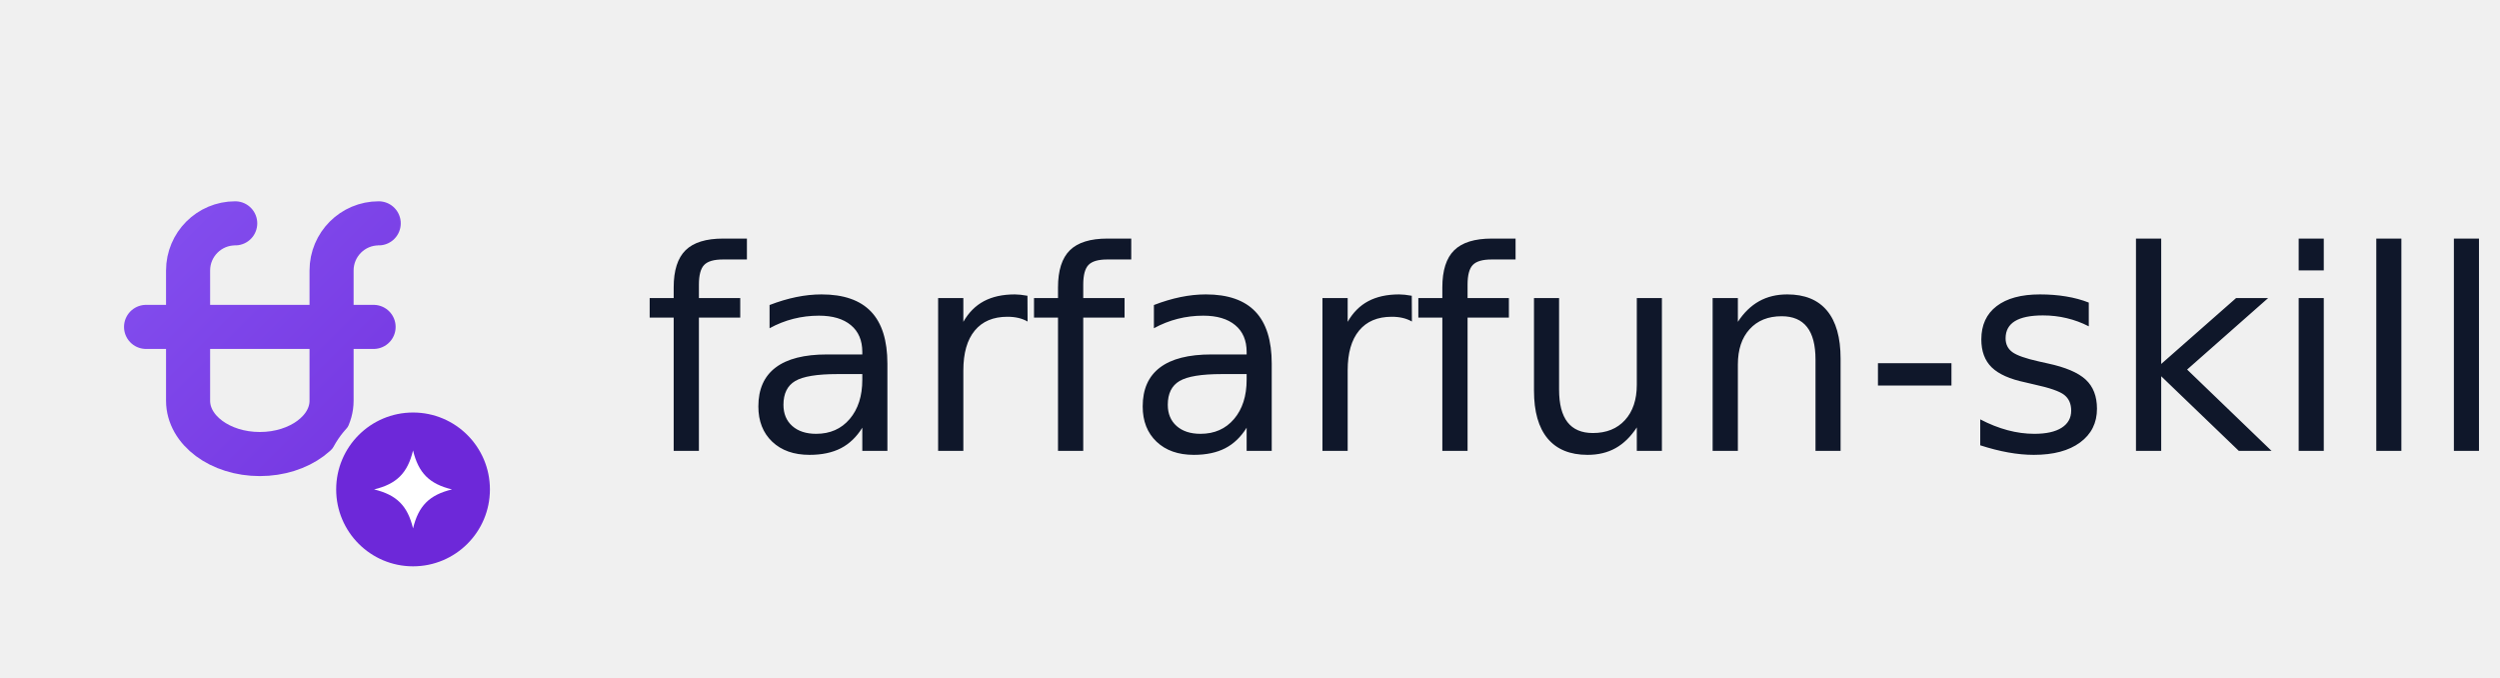
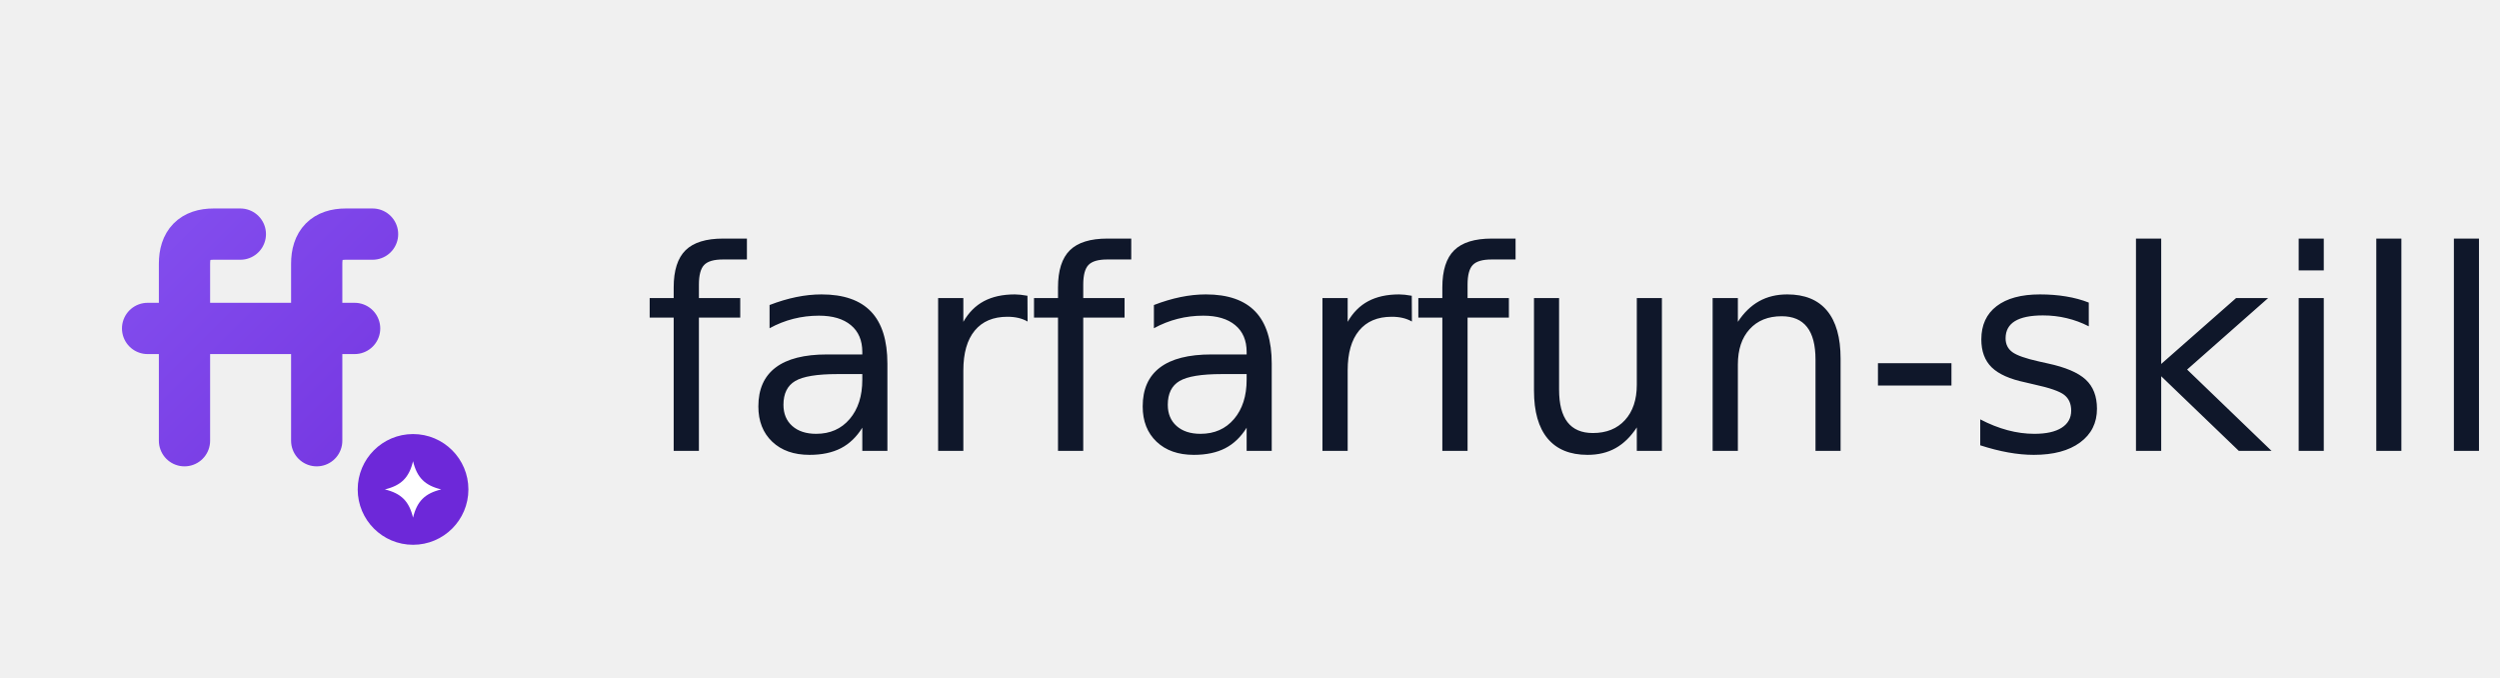
<svg xmlns="http://www.w3.org/2000/svg" viewBox="0 0 1181 320" width="1181" height="320" role="img" aria-label="farfarfun-skill">
  <defs>
    <linearGradient id="g" x1="0" y1="0" x2="1024" y2="1024" gradientUnits="userSpaceOnUse">
      <stop offset="0" stop-color="#8B5CF6" />
      <stop offset="1" stop-color="#6D28D9" />
    </linearGradient>
  </defs>
  <g transform="translate(0,36.0) scale(0.2421875)">
    <mask id="k-skill" maskUnits="userSpaceOnUse" x="0" y="0" width="1024" height="1024">
      <rect width="1024" height="1024" fill="white" />
-       <circle cx="806" cy="806" r="176" fill="black" />
+       <circle cx="806" cy="806" r="126" fill="black" />
    </mask>
    <g mask="url(#k-skill)">
-       <g transform="translate(-5,37)">
-         <path d="M 464 250 A 92 92 0 0 0 372 342 L 372 596 A 140 104 0 0 0 652 596 L 652 342 A 92 92 0 0 1 744 250" fill="none" stroke="url(#g)" stroke-width="86" stroke-linecap="round" stroke-linejoin="round" />
-         <path d="M 290 452 L 734 452" fill="none" stroke="url(#g)" stroke-width="86" stroke-linecap="round" stroke-linejoin="round" />
+       <g transform="translate(0,24)">
+         <path d="M 469 284 H 417 Q 360 284 360 342 V 687 M 727 284 H 675 Q 618 284 618 342 V 687" fill="none" stroke="url(#g)" stroke-width="100" stroke-linecap="round" stroke-linejoin="round" />
+         <path d="M 288 468 H 692" fill="none" stroke="url(#g)" stroke-width="100" stroke-linecap="round" stroke-linejoin="round" />
      </g>
    </g>
-     <circle cx="806" cy="806" r="150" fill="#6D28D9" />
-     <g transform="translate(806,806) scale(1.52)">
+     <circle cx="806" cy="806" r="108" fill="#6D28D9" />
+     <g transform="translate(806,806) scale(1.1)">
      <path fill="#FFFFFF" d="M 0 -50 C 7 -21 21 -7 50 0 C 21 7 7 21 0 50 C -7 21 -21 7 -50 0 C -21 -7 -7 -21 0 -50 Z" />
    </g>
  </g>
  <text x="304" y="213.0" font-family="'Noto Sans SC','Source Sans 3','DejaVu Sans',sans-serif" font-size="132" font-weight="500" fill="#0F172A">farfarfun-skill</text>
</svg>
